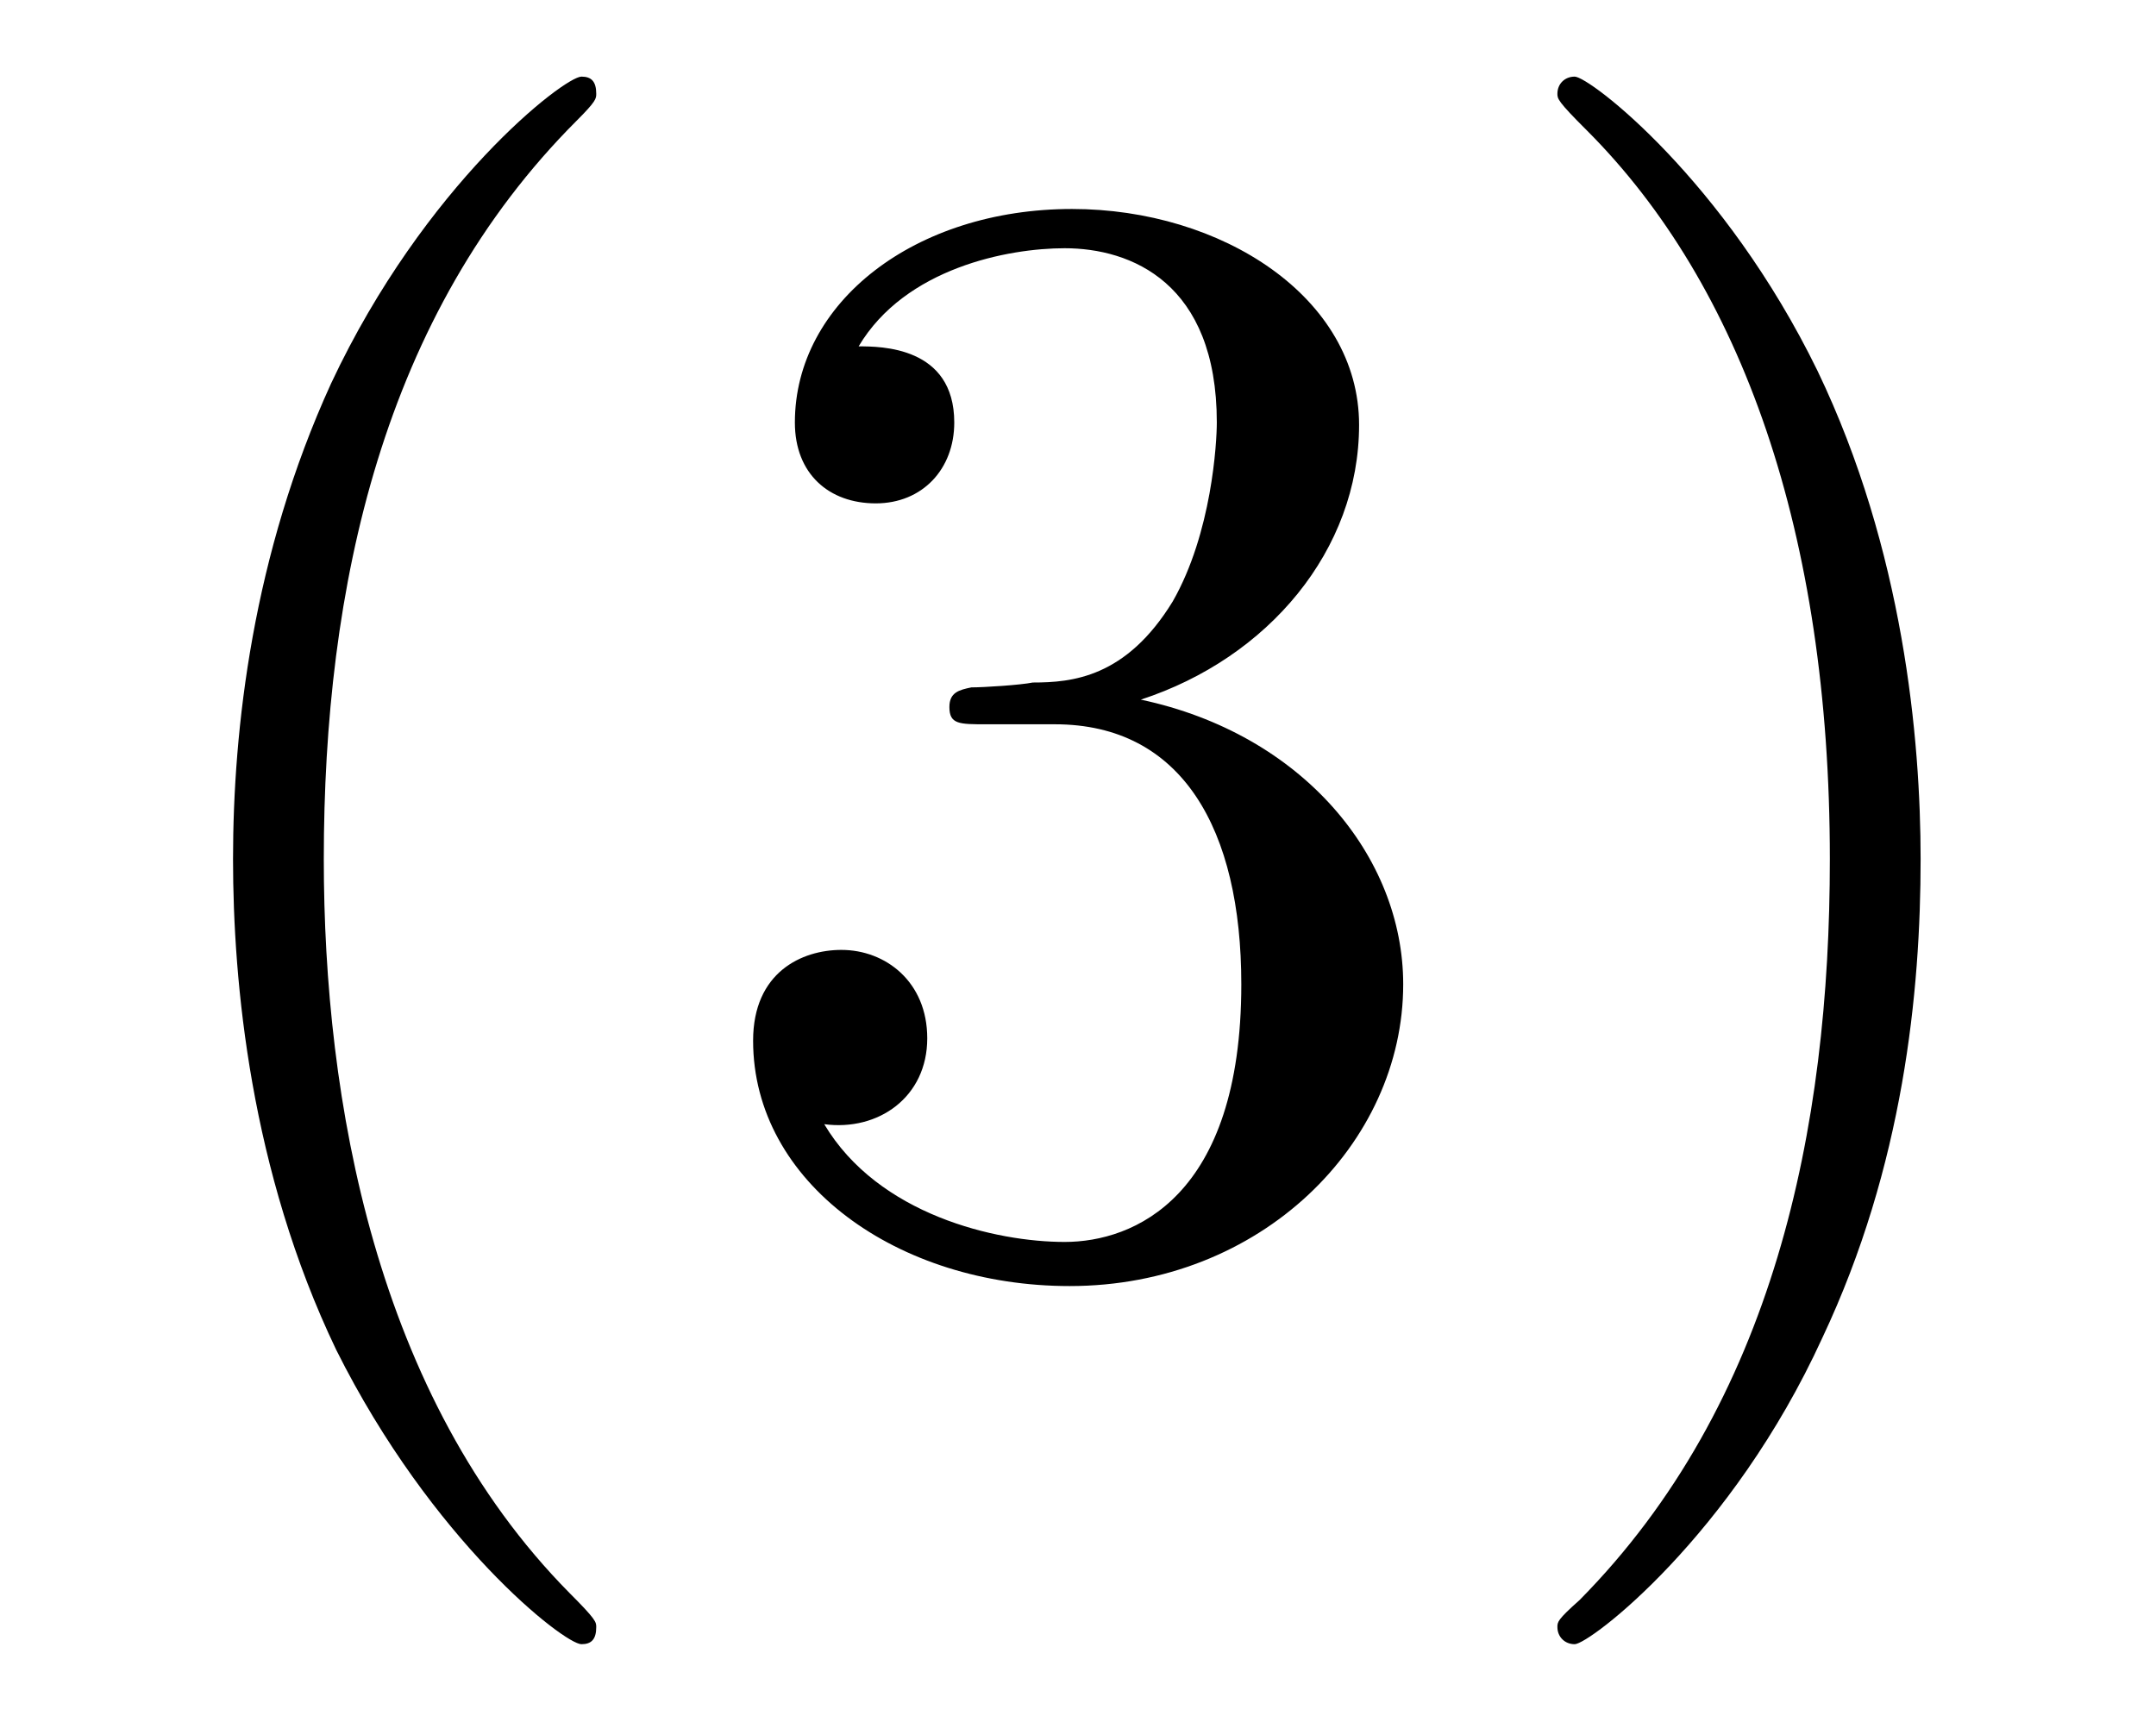
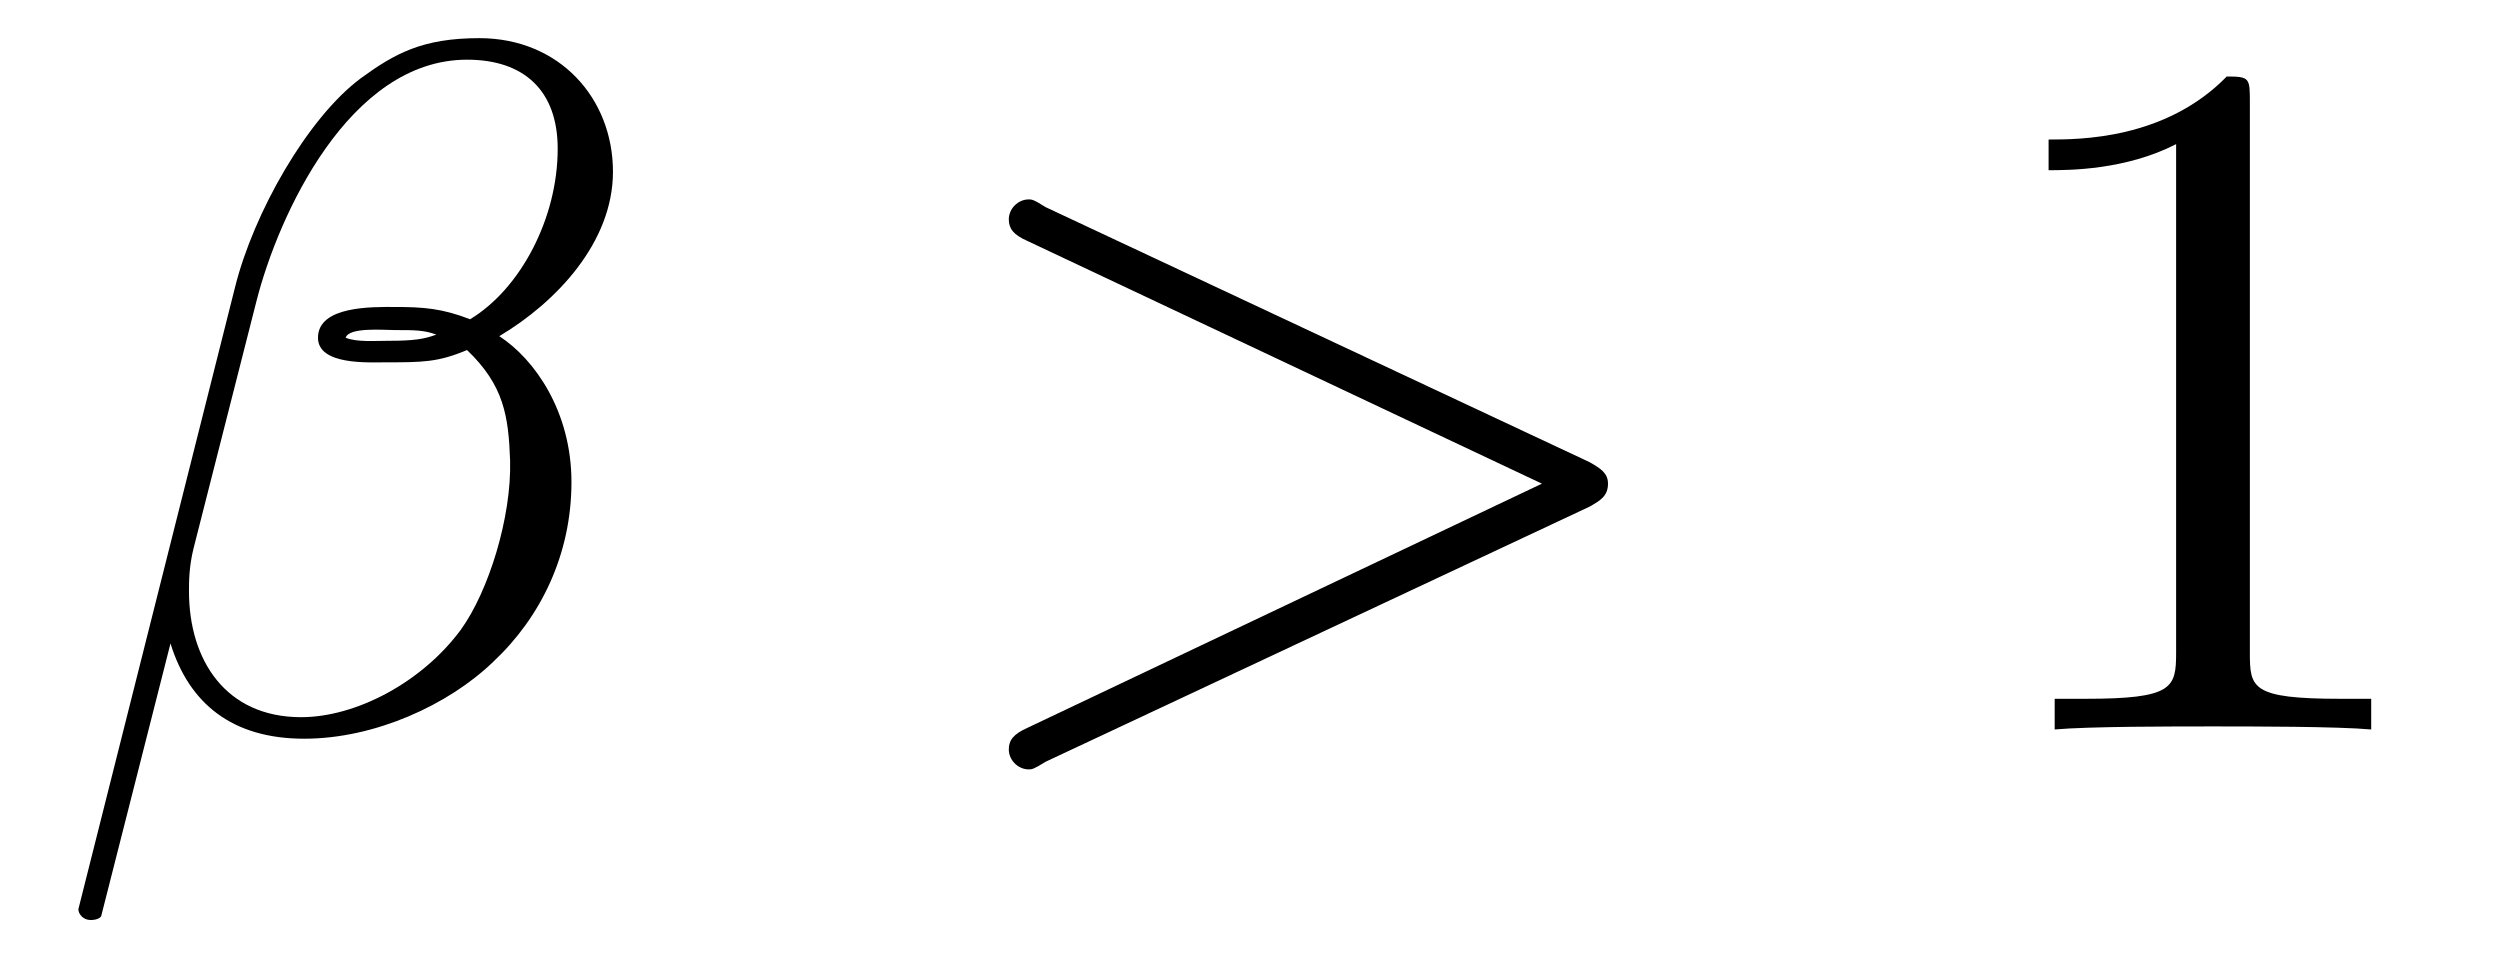
- <svg xmlns="http://www.w3.org/2000/svg" xmlns:xlink="http://www.w3.org/1999/xlink" viewBox="0 0 13.73 10.963">
+ <svg xmlns="http://www.w3.org/2000/svg" xmlns:xlink="http://www.w3.org/1999/xlink" viewBox="0 0 25.426 9.856">
  <defs>
    <g>
      <g id="glyph-0-0">
-         <path d="M 3.297 2.391 C 3.297 2.359 3.297 2.344 3.125 2.172 C 1.891 0.922 1.562 -0.969 1.562 -2.5 C 1.562 -4.234 1.938 -5.969 3.172 -7.203 C 3.297 -7.328 3.297 -7.344 3.297 -7.375 C 3.297 -7.453 3.266 -7.484 3.203 -7.484 C 3.094 -7.484 2.203 -6.797 1.609 -5.531 C 1.109 -4.438 0.984 -3.328 0.984 -2.5 C 0.984 -1.719 1.094 -0.516 1.641 0.625 C 2.25 1.844 3.094 2.5 3.203 2.5 C 3.266 2.5 3.297 2.469 3.297 2.391 Z M 3.297 2.391 " />
+         <path d="M 5.734 -5.672 C 5.734 -6.422 5.188 -7.031 4.375 -7.031 C 3.797 -7.031 3.516 -6.875 3.172 -6.625 C 2.625 -6.219 2.078 -5.25 1.891 -4.5 L 0.297 1.828 C 0.297 1.875 0.344 1.938 0.422 1.938 C 0.5 1.938 0.531 1.906 0.531 1.891 L 1.234 -0.875 C 1.422 -0.266 1.859 0.094 2.594 0.094 C 3.312 0.094 4.062 -0.25 4.516 -0.688 C 5 -1.141 5.312 -1.781 5.312 -2.516 C 5.312 -3.234 4.938 -3.766 4.578 -4 C 5.156 -4.344 5.734 -4.953 5.734 -5.672 Z M 3.938 -4.016 C 3.812 -3.969 3.703 -3.953 3.453 -3.953 C 3.312 -3.953 3.125 -3.938 3.016 -3.984 C 3.047 -4.094 3.406 -4.062 3.516 -4.062 C 3.719 -4.062 3.812 -4.062 3.938 -4.016 Z M 5.172 -5.906 C 5.172 -5.203 4.797 -4.484 4.281 -4.172 C 4 -4.281 3.812 -4.297 3.516 -4.297 C 3.297 -4.297 2.734 -4.312 2.734 -3.984 C 2.734 -3.703 3.25 -3.734 3.422 -3.734 C 3.797 -3.734 3.953 -3.734 4.25 -3.859 C 4.625 -3.5 4.672 -3.188 4.688 -2.734 C 4.703 -2.156 4.469 -1.406 4.188 -1.016 C 3.797 -0.484 3.125 -0.125 2.562 -0.125 C 1.797 -0.125 1.422 -0.703 1.422 -1.406 C 1.422 -1.5 1.422 -1.656 1.469 -1.844 L 2.109 -4.359 C 2.328 -5.219 3.047 -6.812 4.25 -6.812 C 4.828 -6.812 5.172 -6.5 5.172 -5.906 Z M 5.172 -5.906 " />
      </g>
      <g id="glyph-0-1">
-         <path d="M 2.891 -3.516 C 3.703 -3.781 4.281 -4.469 4.281 -5.266 C 4.281 -6.078 3.406 -6.641 2.453 -6.641 C 1.453 -6.641 0.688 -6.047 0.688 -5.281 C 0.688 -4.953 0.906 -4.766 1.203 -4.766 C 1.5 -4.766 1.703 -4.984 1.703 -5.281 C 1.703 -5.766 1.234 -5.766 1.094 -5.766 C 1.391 -6.266 2.047 -6.391 2.406 -6.391 C 2.828 -6.391 3.375 -6.172 3.375 -5.281 C 3.375 -5.156 3.344 -4.578 3.094 -4.141 C 2.797 -3.656 2.453 -3.625 2.203 -3.625 C 2.125 -3.609 1.891 -3.594 1.812 -3.594 C 1.734 -3.578 1.672 -3.562 1.672 -3.469 C 1.672 -3.359 1.734 -3.359 1.906 -3.359 L 2.344 -3.359 C 3.156 -3.359 3.531 -2.688 3.531 -1.703 C 3.531 -0.344 2.844 -0.062 2.406 -0.062 C 1.969 -0.062 1.219 -0.234 0.875 -0.812 C 1.219 -0.766 1.531 -0.984 1.531 -1.359 C 1.531 -1.719 1.266 -1.922 0.984 -1.922 C 0.734 -1.922 0.422 -1.781 0.422 -1.344 C 0.422 -0.438 1.344 0.219 2.438 0.219 C 3.656 0.219 4.562 -0.688 4.562 -1.703 C 4.562 -2.516 3.922 -3.297 2.891 -3.516 Z M 2.891 -3.516 " />
+         <path d="M 6.734 -2.266 C 6.844 -2.328 6.922 -2.375 6.922 -2.5 C 6.922 -2.609 6.844 -2.656 6.734 -2.719 L 1.203 -5.312 C 1.078 -5.391 1.062 -5.391 1.031 -5.391 C 0.922 -5.391 0.828 -5.297 0.828 -5.188 C 0.828 -5.094 0.875 -5.031 1.016 -4.969 L 6.25 -2.5 L 1.016 -0.016 C 0.875 0.047 0.828 0.109 0.828 0.203 C 0.828 0.312 0.922 0.406 1.031 0.406 C 1.062 0.406 1.078 0.406 1.203 0.328 Z M 6.734 -2.266 " />
      </g>
-       <g id="glyph-0-2">
-         <path d="M 2.875 -2.5 C 2.875 -3.266 2.766 -4.469 2.219 -5.609 C 1.625 -6.828 0.766 -7.484 0.672 -7.484 C 0.609 -7.484 0.562 -7.438 0.562 -7.375 C 0.562 -7.344 0.562 -7.328 0.75 -7.141 C 1.734 -6.156 2.297 -4.578 2.297 -2.5 C 2.297 -0.781 1.938 0.969 0.703 2.219 C 0.562 2.344 0.562 2.359 0.562 2.391 C 0.562 2.453 0.609 2.5 0.672 2.5 C 0.766 2.5 1.672 1.812 2.25 0.547 C 2.766 -0.547 2.875 -1.656 2.875 -2.5 Z M 2.875 -2.5 " />
+       <g id="glyph-1-0">
+         <path d="M 2.938 -6.375 C 2.938 -6.625 2.938 -6.641 2.703 -6.641 C 2.078 -6 1.203 -6 0.891 -6 L 0.891 -5.688 C 1.094 -5.688 1.672 -5.688 2.188 -5.953 L 2.188 -0.781 C 2.188 -0.422 2.156 -0.312 1.266 -0.312 L 0.953 -0.312 L 0.953 0 C 1.297 -0.031 2.156 -0.031 2.562 -0.031 C 2.953 -0.031 3.828 -0.031 4.172 0 L 4.172 -0.312 L 3.859 -0.312 C 2.953 -0.312 2.938 -0.422 2.938 -0.781 Z M 2.938 -6.375 " />
      </g>
    </g>
    <clipPath id="clip-0">
-       <path clip-rule="nonzero" d="M 1 0 L 13 0 L 13 10.965 L 1 10.965 Z M 1 0 " />
+       <path clip-rule="nonzero" d="M 0 0 L 7 0 L 7 9.855 L 0 9.855 Z M 0 0 " />
    </clipPath>
  </defs>
  <g clip-path="url(#clip-0)">
    <g fill="rgb(0%, 0%, 0%)" fill-opacity="1">
-       <use xlink:href="#glyph-0-0" x="0.5" y="7.972" />
-       <use xlink:href="#glyph-0-1" x="4.374" y="7.972" />
-       <use xlink:href="#glyph-0-2" x="9.356" y="7.972" />
+       <use xlink:href="#glyph-0-0" x="0.5" y="7.419" />
    </g>
  </g>
+   <g fill="rgb(0%, 0%, 0%)" fill-opacity="1">
+     <use xlink:href="#glyph-0-1" x="9.432" y="7.419" />
+   </g>
+   <g fill="rgb(0%, 0%, 0%)" fill-opacity="1">
+     <use xlink:href="#glyph-1-0" x="19.944" y="7.419" />
+   </g>
</svg>
